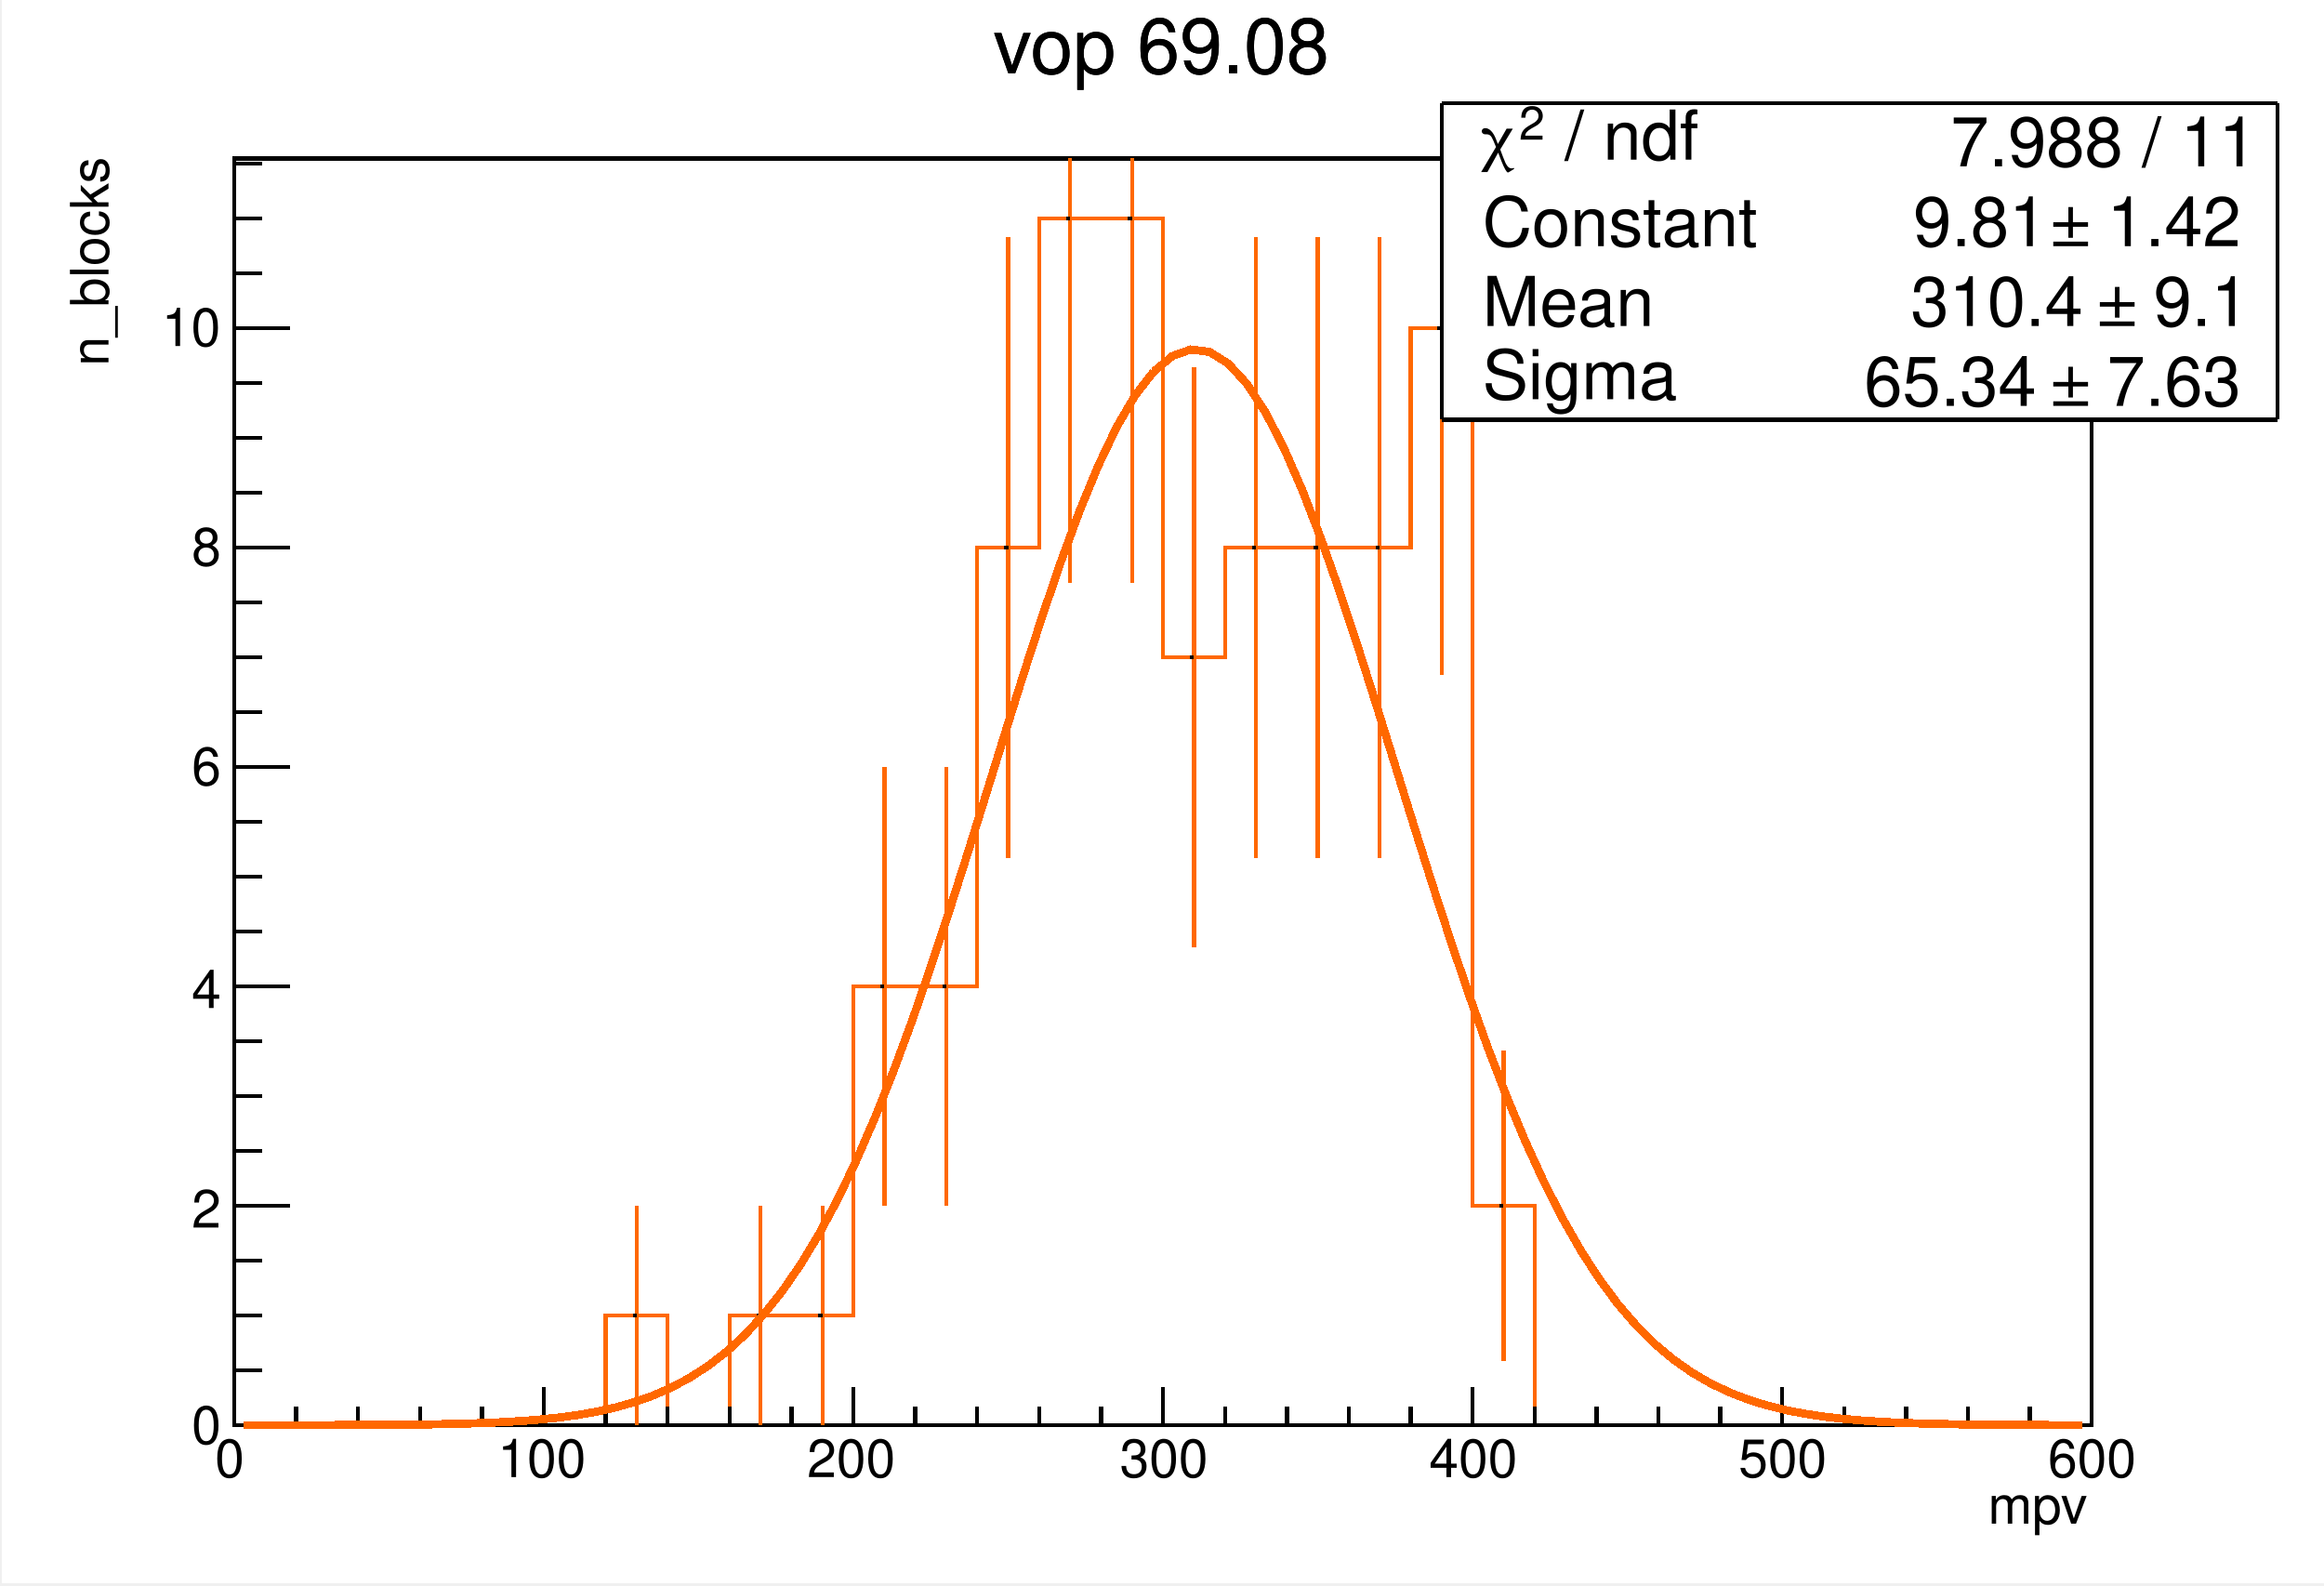
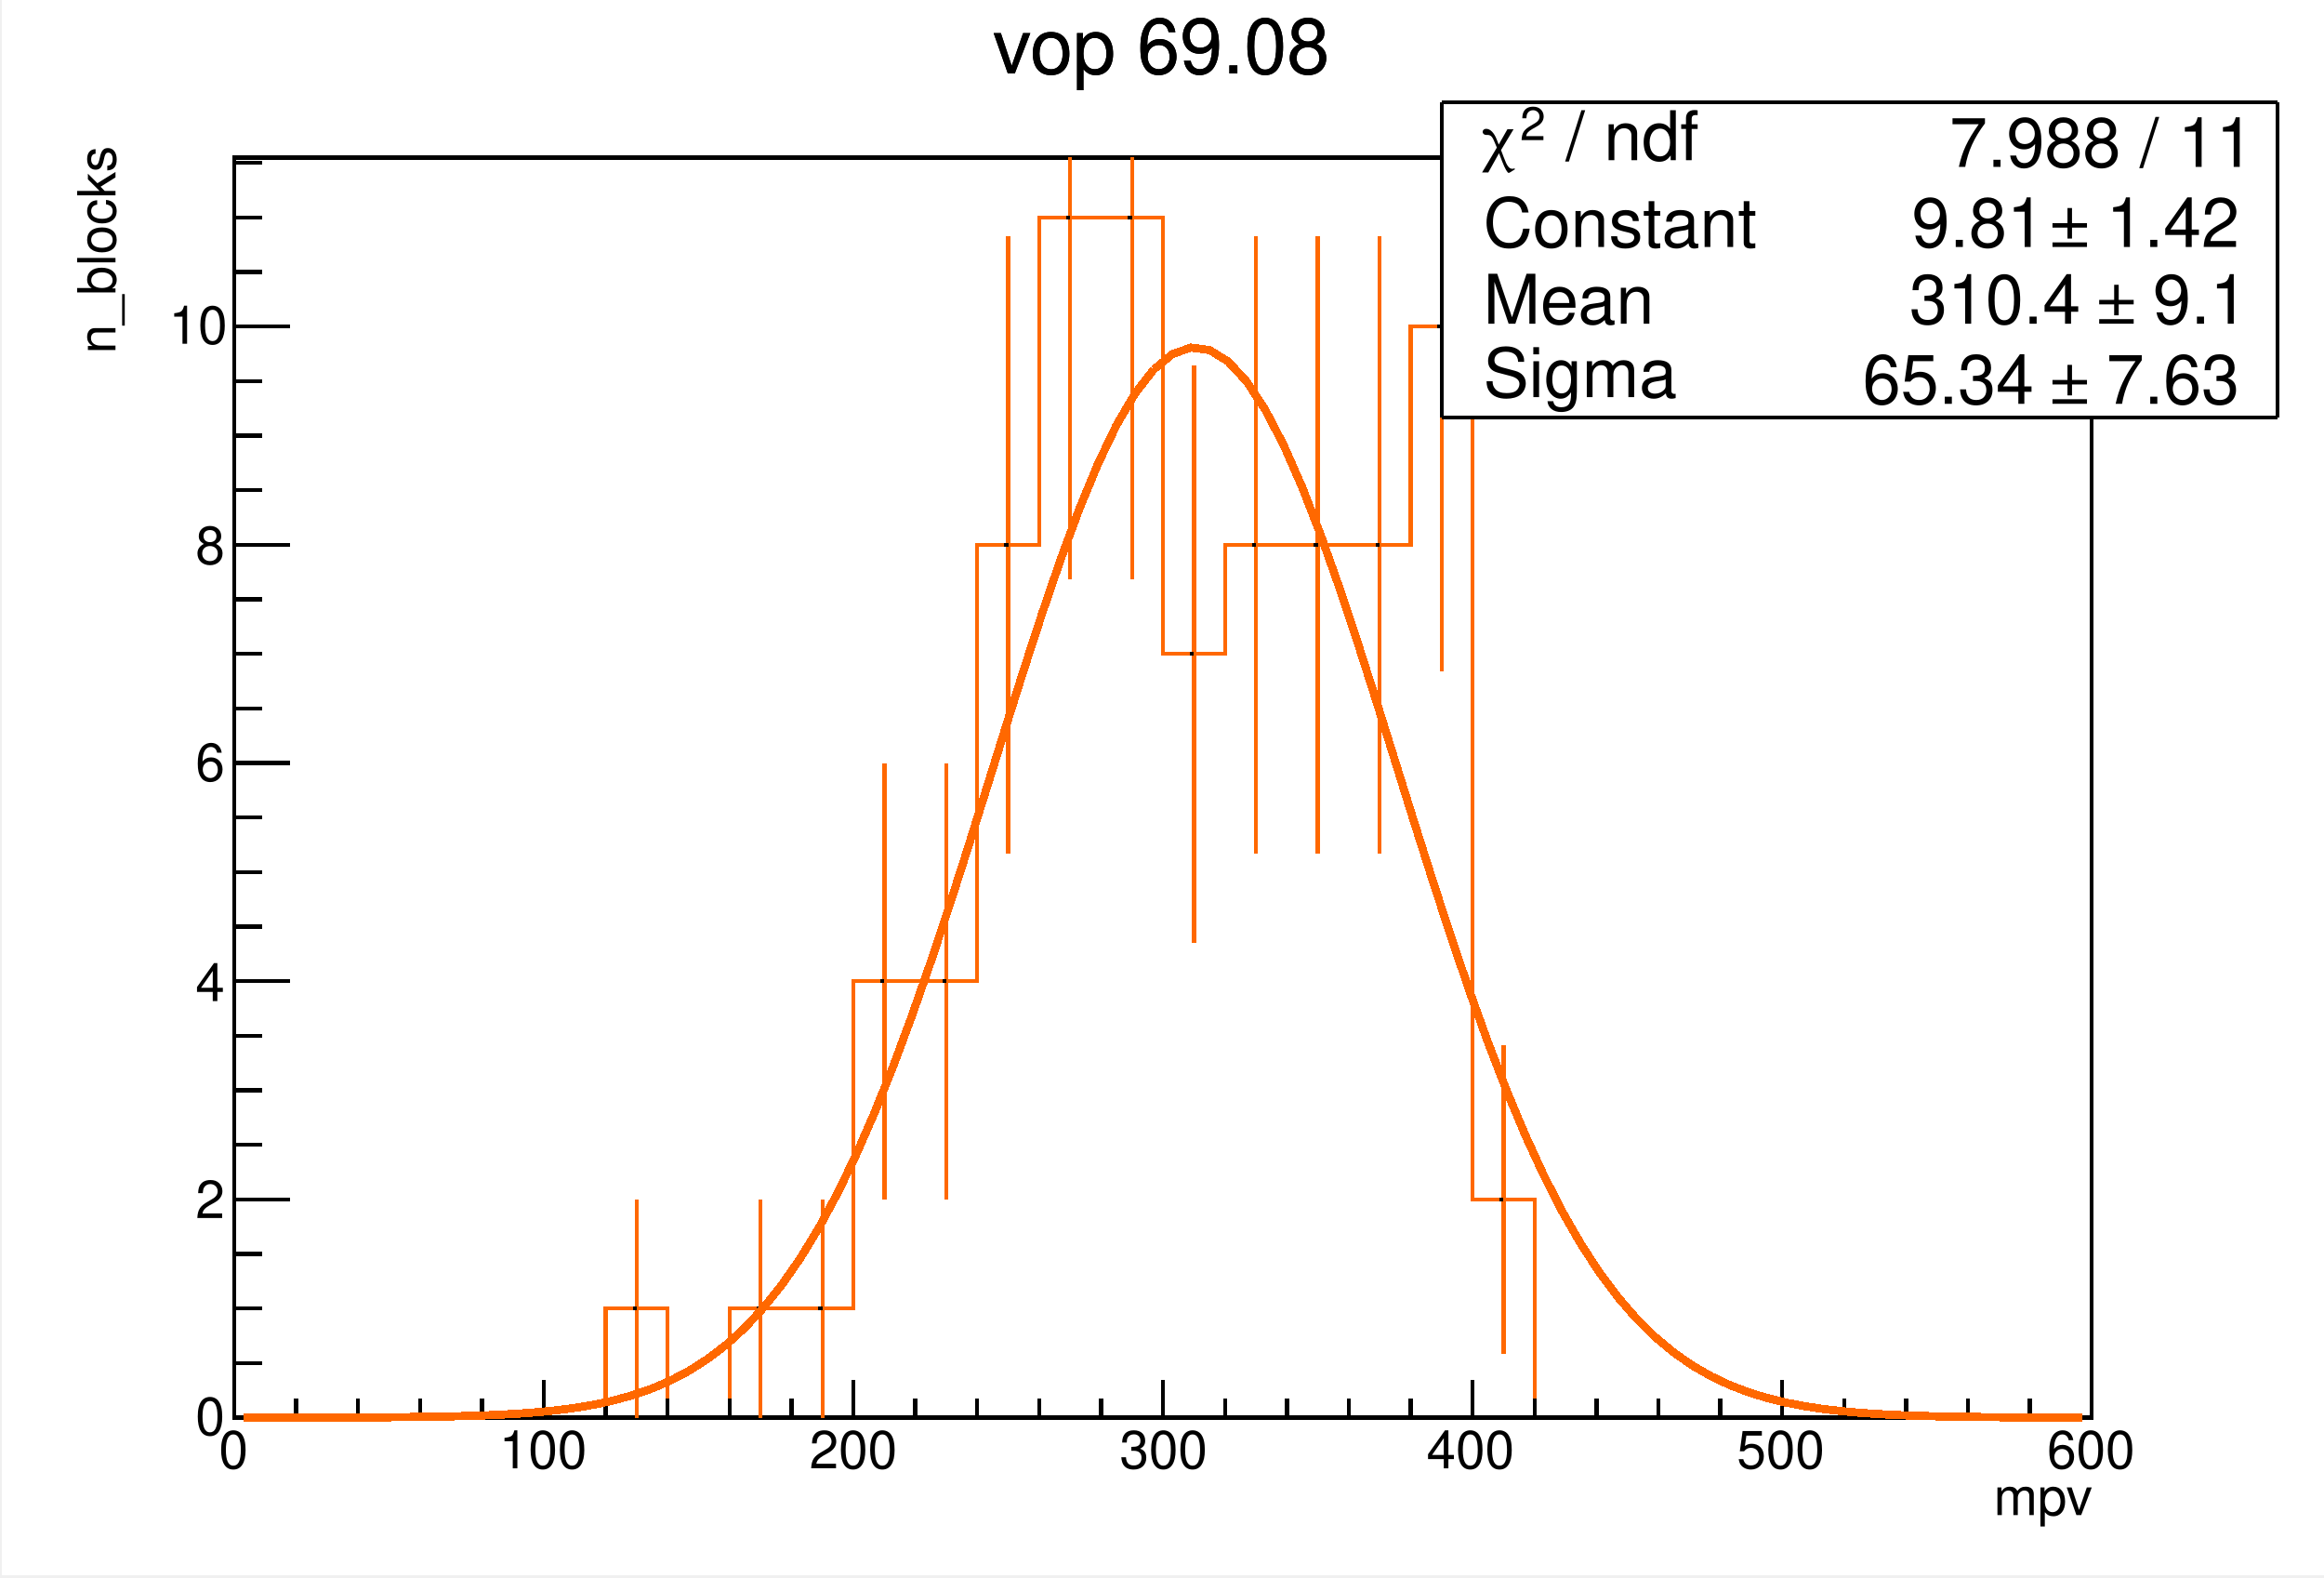
- <svg xmlns="http://www.w3.org/2000/svg" width="567.429" height="387.116" viewBox="0 0 567.429 387.116" shape-rendering="crispEdges">
+ <svg xmlns="http://www.w3.org/2000/svg" width="567.429" height="384.969" viewBox="0 0 567.429 384.969" shape-rendering="crispEdges">
  <defs>
</defs>
-   <rect x="0.5" y="0" width="566.929" height="386.616" fill="white" />
-   <rect x="57.193" y="38.662" width="453.543" height="309.293" fill="white" />
-   <rect x="57.193" y="38.662" width="453.543" height="309.293" fill="none" stroke="black" />
-   <path d="M57.193,347.955h 90.709v -26.779h 15.118v 26.779h 15.118v -26.779h 30.236v -80.336h 30.236v -107.115h 15.118v -80.336h 30.236v 107.115h 15.118v -26.779h 45.354v -53.557h 15.118v 214.229h 15.118v 53.557h 136.063" fill="none" stroke="#ff6800" />
-   <path d="M59.461,347.955h 18.142l 4.535, -0.032l 4.535, -0.015l 4.535, -0.022l 4.535, -0.031l 4.535, -0.043l 4.535, -0.06l 4.535, -0.083l 4.535, -0.114l 4.535, -0.154l 4.535, -0.207l 4.535,  -0.276l 4.535, -0.365l 4.535, -0.477l 4.535, -0.618l 4.535, -0.794l 4.535, -1.01l 4.535, -1.272l 4.535, -1.588l 4.535, -1.963l 4.535, -2.404l 4.535, -2.915l 4.535, -3.5l 4.535, -4.161l 4.535,  -4.897l 4.535, -5.705l 4.535, -6.577l 4.535, -7.504l 4.535, -8.469l 4.535, -9.454l 4.535, -10.435l 4.535, -11.385l 4.535, -12.273l 4.535, -13.067l 4.535, -13.731l 4.535, -14.232l 4.535, -14.538l 4.535,  -14.618l 4.535, -14.449l 4.535, -14.012l 4.535, -13.298l 4.535, -12.305l 4.535, -11.04l 4.535, -9.524l 4.535, -7.782l 4.535, -5.852" fill="none" stroke="#ff6800" stroke-width="2" />
-   <path d="M281.697,90.703l 4.535, -3.778l 4.535, -1.609l 4.535, 0.6l 4.535, 2.794l 4.535, 4.918l 4.535, 6.92l 4.535, 8.753l 4.535, 10.376l 4.535, 11.759l 4.535, 12.877l 4.535, 13.72l 4.535, 14.283l 4.535,  14.573l 4.535, 14.604l 4.535, 14.398l 4.535, 13.983l 4.535, 13.389l 4.535, 12.65l 4.535, 11.801l 4.535, 10.876l 4.535, 9.905l 4.535, 8.919l 4.535, 7.942l 4.535, 6.995l 4.535, 6.097l 4.535, 5.258l 4.535,  4.488l 4.535, 3.793l 4.535, 3.173l 4.535, 2.629l 4.535, 2.157l 4.535, 1.752l 4.535, 1.41l 4.535, 1.124l 4.535, 0.887l 4.535, 0.694l 4.535, 0.538l 4.535, 0.413l 4.535, 0.314l 4.535, 0.237l  4.535, 0.177l 4.535, 0.131l 4.535, 0.096l 4.535, 0.07l 4.535, 0.05l 4.535, 0.036l 4.535, 0.025l 4.535, 0.018l 4.535, 0.038" fill="none" stroke="#ff6800" stroke-width="2" />
-   <path d="M503.933,347.955h 4.535" fill="none" stroke="#ff6800" stroke-width="2" />
-   <path d="M57.193,347.955h 453.543" fill="none" stroke="black" />
-   <path d="M57.193,338.676v 9.279" fill="none" stroke="black" />
-   <path d="M72.311,343.315v 4.639" fill="none" stroke="black" />
-   <path d="M87.429,343.315v 4.639" fill="none" stroke="black" />
-   <path d="M102.547,343.315v 4.639" fill="none" stroke="black" />
-   <path d="M117.665,343.315v 4.639" fill="none" stroke="black" />
-   <path d="M132.783,338.676v 9.279" fill="none" stroke="black" />
-   <path d="M147.902,343.315v 4.639" fill="none" stroke="black" />
-   <path d="M163.02,343.315v 4.639" fill="none" stroke="black" />
-   <path d="M178.138,343.315v 4.639" fill="none" stroke="black" />
-   <path d="M193.256,343.315v 4.639" fill="none" stroke="black" />
-   <path d="M208.374,338.676v 9.279" fill="none" stroke="black" />
-   <path d="M223.492,343.315v 4.639" fill="none" stroke="black" />
-   <path d="M238.61,343.315v 4.639" fill="none" stroke="black" />
-   <path d="M253.728,343.315v 4.639" fill="none" stroke="black" />
-   <path d="M268.846,343.315v 4.639" fill="none" stroke="black" />
-   <path d="M283.965,338.676v 9.279" fill="none" stroke="black" />
-   <path d="M299.083,343.315v 4.639" fill="none" stroke="black" />
-   <path d="M314.201,343.315v 4.639" fill="none" stroke="black" />
-   <path d="M329.319,343.315v 4.639" fill="none" stroke="black" />
-   <path d="M344.437,343.315v 4.639" fill="none" stroke="black" />
-   <path d="M359.555,338.676v 9.279" fill="none" stroke="black" />
-   <path d="M374.673,343.315v 4.639" fill="none" stroke="black" />
-   <path d="M389.791,343.315v 4.639" fill="none" stroke="black" />
-   <path d="M404.909,343.315v 4.639" fill="none" stroke="black" />
-   <path d="M420.028,343.315v 4.639" fill="none" stroke="black" />
-   <path d="M435.146,338.676v 9.279" fill="none" stroke="black" />
-   <path d="M450.264,343.315v 4.639" fill="none" stroke="black" />
-   <path d="M465.382,343.315v 4.639" fill="none" stroke="black" />
-   <path d="M480.5,343.315v 4.639" fill="none" stroke="black" />
-   <path d="M495.618,343.315v 4.639" fill="none" stroke="black" />
-   <path d="M510.736,338.676v 9.279" fill="none" stroke="black" />
-   <text xml:space="preserve" x="52.482" y="360.625" fill="black" font-size="12.914" font-family="Helvetica">0</text>
-   <text xml:space="preserve" x="121.521" y="360.625" fill="black" font-size="12.914" font-family="Helvetica">100</text>
-   <text xml:space="preserve" x="197.057" y="360.625" fill="black" font-size="12.914" font-family="Helvetica">200</text>
-   <text xml:space="preserve" x="273.406" y="360.625" fill="black" font-size="12.914" font-family="Helvetica">300</text>
-   <text xml:space="preserve" x="348.942" y="360.625" fill="black" font-size="12.914" font-family="Helvetica">400</text>
-   <text xml:space="preserve" x="424.479" y="360.625" fill="black" font-size="12.914" font-family="Helvetica">500</text>
-   <text xml:space="preserve" x="500.015" y="360.625" fill="black" font-size="12.914" font-family="Helvetica">600</text>
-   <text xml:space="preserve" x="485.395" y="371.996" fill="black" font-size="12.914" font-family="Helvetica">mpv</text>
-   <path d="M57.193,347.955v -309.293" fill="none" stroke="black" />
-   <path d="M70.799,347.955h -13.606" fill="none" stroke="black" />
-   <path d="M63.996,334.565h -6.803" fill="none" stroke="black" />
-   <path d="M63.996,321.176h -6.803" fill="none" stroke="black" />
-   <path d="M63.996,307.787h -6.803" fill="none" stroke="black" />
-   <path d="M70.799,294.398h -13.606" fill="none" stroke="black" />
-   <path d="M63.996,281.008h -6.803" fill="none" stroke="black" />
-   <path d="M63.996,267.619h -6.803" fill="none" stroke="black" />
-   <path d="M63.996,254.23h -6.803" fill="none" stroke="black" />
-   <path d="M70.799,240.84h -13.606" fill="none" stroke="black" />
-   <path d="M63.996,227.451h -6.803" fill="none" stroke="black" />
-   <path d="M63.996,214.062h -6.803" fill="none" stroke="black" />
-   <path d="M63.996,200.672h -6.803" fill="none" stroke="black" />
-   <path d="M70.799,187.283h -13.606" fill="none" stroke="black" />
-   <path d="M63.996,173.894h -6.803" fill="none" stroke="black" />
-   <path d="M63.996,160.504h -6.803" fill="none" stroke="black" />
-   <path d="M63.996,147.115h -6.803" fill="none" stroke="black" />
-   <path d="M70.799,133.726h -13.606" fill="none" stroke="black" />
-   <path d="M63.996,120.336h -6.803" fill="none" stroke="black" />
-   <path d="M63.996,106.947h -6.803" fill="none" stroke="black" />
-   <path d="M63.996,93.558h -6.803" fill="none" stroke="black" />
-   <path d="M70.799,80.168h -13.606" fill="none" stroke="black" />
-   <path d="M70.799,80.168h -13.606" fill="none" stroke="black" />
-   <path d="M63.996,66.779h -6.803" fill="none" stroke="black" />
-   <path d="M63.996,53.39h -6.803" fill="none" stroke="black" />
-   <path d="M63.996,40.001h -6.803" fill="none" stroke="black" />
-   <text xml:space="preserve" x="46.797" y="352.503" fill="black" font-size="12.914" font-family="Helvetica">0</text>
-   <text xml:space="preserve" x="46.797" y="299.709" fill="black" font-size="12.914" font-family="Helvetica">2</text>
-   <text xml:space="preserve" x="46.797" y="246.102" fill="black" font-size="12.914" font-family="Helvetica">4</text>
-   <text xml:space="preserve" x="46.797" y="191.684" fill="black" font-size="12.914" font-family="Helvetica">6</text>
-   <text xml:space="preserve" x="46.797" y="138.077" fill="black" font-size="12.914" font-family="Helvetica">8</text>
-   <text xml:space="preserve" x="39.486" y="84.471" fill="black" font-size="12.914" font-family="Helvetica">10</text>
-   <g transform="rotate(-90,26.491,89.3441)">
-     <text xml:space="preserve" x="26.491" y="89.344" fill="black" font-size="12.914" font-family="Helvetica">n_blocks</text>
-   </g>
-   <text xml:space="preserve" x="242.541" y="17.869" fill="black" font-size="18.741" font-family="Helvetica">vop 69.08</text>
-   <rect x="351.996" y="25.13" width="204.094" height="77.323" fill="white" />
-   <path d="M351.996,102.453h 204.094" fill="none" stroke="black" />
-   <path d="M556.091,102.453v -77.323" fill="none" stroke="black" />
-   <path d="M556.091,25.13h -204.094" fill="none" stroke="black" />
-   <path d="M351.996,25.13v 77.323" fill="none" stroke="black" />
-   <text xml:space="preserve" x="377.37" y="38.986" fill="black" font-size="16.816" font-family="Helvetica"> / ndf </text>
-   <text xml:space="preserve" x="370.872" y="34.113" fill="black" font-size="11.377" font-family="Helvetica">2</text>
-   <text xml:space="preserve" x="361.938" y="38.986" fill="black" font-size="16.816" font-family="Times">χ</text>
-   <text xml:space="preserve" x="471.587" y="40.611" fill="black" font-size="16.816" font-family="Helvetica"> 7.988 / 11</text>
-   <text xml:space="preserve" x="361.938" y="60.104" fill="black" font-size="16.816" font-family="Helvetica">Constant </text>
-   <text xml:space="preserve" x="509.762" y="60.104" fill="black" font-size="16.816" font-family="Helvetica"> 1.42</text>
-   <text xml:space="preserve" x="500.827" y="60.104" fill="black" font-size="16.816" font-family="Times">±</text>
-   <text xml:space="preserve" x="457.78" y="60.104" fill="black" font-size="16.816" font-family="Helvetica">  9.81 </text>
-   <text xml:space="preserve" x="361.938" y="79.597" fill="black" font-size="16.816" font-family="Helvetica">Mean     </text>
-   <text xml:space="preserve" x="521.133" y="79.597" fill="black" font-size="16.816" font-family="Helvetica"> 9.1</text>
-   <text xml:space="preserve" x="512.198" y="79.597" fill="black" font-size="16.816" font-family="Times">±</text>
-   <text xml:space="preserve" x="461.841" y="79.597" fill="black" font-size="16.816" font-family="Helvetica"> 310.4 </text>
-   <text xml:space="preserve" x="361.938" y="97.466" fill="black" font-size="16.816" font-family="Helvetica">Sigma    </text>
-   <text xml:space="preserve" x="509.762" y="99.091" fill="black" font-size="16.816" font-family="Helvetica"> 7.63</text>
-   <text xml:space="preserve" x="500.827" y="99.091" fill="black" font-size="16.816" font-family="Times">±</text>
-   <text xml:space="preserve" x="450.47" y="99.091" fill="black" font-size="16.816" font-family="Helvetica"> 65.34 </text>
-   <g stroke="black" stroke-width="1" fill="none">
-     <line x1="63.752" y1="347.955" x2="64.752" y2="347.955" />
-   </g>
-   <g stroke="black" stroke-width="1" fill="none">
-     <line x1="78.87" y1="347.955" x2="79.87" y2="347.955" />
-   </g>
-   <g stroke="black" stroke-width="1" fill="none">
-     <line x1="93.988" y1="347.955" x2="94.988" y2="347.955" />
-   </g>
-   <g stroke="black" stroke-width="1" fill="none">
-     <line x1="109.106" y1="347.955" x2="110.106" y2="347.955" />
-   </g>
-   <g stroke="black" stroke-width="1" fill="none">
-     <line x1="124.224" y1="347.955" x2="125.224" y2="347.955" />
-   </g>
-   <g stroke="black" stroke-width="1" fill="none">
-     <line x1="139.343" y1="347.955" x2="140.343" y2="347.955" />
-   </g>
-   <path d="M155.461,347.955v -26.779" fill="none" stroke="#ff6800" />
-   <path d="M155.461,321.176v -26.779" fill="none" stroke="#ff6800" />
-   <path d="M147.902,321.176h 7.559" fill="none" stroke="#ff6800" />
-   <path d="M155.461,321.176h 7.559" fill="none" stroke="#ff6800" />
-   <g stroke="black" stroke-width="1" fill="none">
-     <line x1="154.461" y1="321.176" x2="155.461" y2="321.176" />
-   </g>
-   <g stroke="black" stroke-width="1" fill="none">
-     <line x1="169.579" y1="347.955" x2="170.579" y2="347.955" />
-   </g>
-   <path d="M185.697,347.955v -26.779" fill="none" stroke="#ff6800" />
-   <path d="M185.697,321.176v -26.779" fill="none" stroke="#ff6800" />
-   <path d="M178.138,321.176h 7.559" fill="none" stroke="#ff6800" />
-   <path d="M185.697,321.176h 7.559" fill="none" stroke="#ff6800" />
-   <g stroke="black" stroke-width="1" fill="none">
-     <line x1="184.697" y1="321.176" x2="185.697" y2="321.176" />
-   </g>
-   <path d="M200.815,347.955v -26.779" fill="none" stroke="#ff6800" />
-   <path d="M200.815,321.176v -26.779" fill="none" stroke="#ff6800" />
-   <path d="M193.256,321.176h 7.559" fill="none" stroke="#ff6800" />
-   <path d="M200.815,321.176h 7.559" fill="none" stroke="#ff6800" />
-   <g stroke="black" stroke-width="1" fill="none">
-     <line x1="199.815" y1="321.176" x2="200.815" y2="321.176" />
-   </g>
-   <path d="M215.933,294.398v -53.557" fill="none" stroke="#ff6800" />
-   <path d="M215.933,240.84v -53.557" fill="none" stroke="#ff6800" />
-   <path d="M208.374,240.84h 7.559" fill="none" stroke="#ff6800" />
-   <path d="M215.933,240.84h 7.559" fill="none" stroke="#ff6800" />
-   <g stroke="black" stroke-width="1" fill="none">
-     <line x1="214.933" y1="240.84" x2="215.933" y2="240.84" />
-   </g>
-   <path d="M231.051,294.398v -53.557" fill="none" stroke="#ff6800" />
-   <path d="M231.051,240.84v -53.557" fill="none" stroke="#ff6800" />
-   <path d="M223.492,240.84h 7.559" fill="none" stroke="#ff6800" />
-   <path d="M231.051,240.84h 7.559" fill="none" stroke="#ff6800" />
-   <g stroke="black" stroke-width="1" fill="none">
-     <line x1="230.051" y1="240.84" x2="231.051" y2="240.84" />
-   </g>
-   <path d="M246.169,209.467v -75.741" fill="none" stroke="#ff6800" />
-   <path d="M246.169,133.726v -75.741" fill="none" stroke="#ff6800" />
-   <path d="M238.61,133.726h 7.559" fill="none" stroke="#ff6800" />
-   <path d="M246.169,133.726h 7.559" fill="none" stroke="#ff6800" />
-   <g stroke="black" stroke-width="1" fill="none">
-     <line x1="245.169" y1="133.726" x2="246.169" y2="133.726" />
-   </g>
-   <path d="M261.287,142.205v -88.815" fill="none" stroke="#ff6800" />
-   <path d="M261.287,53.39v -14.728" fill="none" stroke="#ff6800" />
-   <path d="M253.728,53.39h 7.559" fill="none" stroke="#ff6800" />
-   <path d="M261.287,53.39h 7.559" fill="none" stroke="#ff6800" />
-   <g stroke="black" stroke-width="1" fill="none">
-     <line x1="260.287" y1="53.39" x2="261.287" y2="53.39" />
-   </g>
-   <path d="M276.406,142.205v -88.815" fill="none" stroke="#ff6800" />
-   <path d="M276.406,53.39v -14.728" fill="none" stroke="#ff6800" />
-   <path d="M268.846,53.39h 7.559" fill="none" stroke="#ff6800" />
-   <path d="M276.406,53.39h 7.559" fill="none" stroke="#ff6800" />
-   <g stroke="black" stroke-width="1" fill="none">
-     <line x1="275.406" y1="53.39" x2="276.406" y2="53.39" />
-   </g>
-   <path d="M291.524,231.354v -70.85" fill="none" stroke="#ff6800" />
-   <path d="M291.524,160.504v -70.85" fill="none" stroke="#ff6800" />
-   <path d="M283.965,160.504h 7.559" fill="none" stroke="#ff6800" />
-   <path d="M291.524,160.504h 7.559" fill="none" stroke="#ff6800" />
-   <g stroke="black" stroke-width="1" fill="none">
-     <line x1="290.524" y1="160.504" x2="291.524" y2="160.504" />
-   </g>
-   <path d="M306.642,209.467v -75.741" fill="none" stroke="#ff6800" />
-   <path d="M306.642,133.726v -75.741" fill="none" stroke="#ff6800" />
-   <path d="M299.083,133.726h 7.559" fill="none" stroke="#ff6800" />
-   <path d="M306.642,133.726h 7.559" fill="none" stroke="#ff6800" />
-   <g stroke="black" stroke-width="1" fill="none">
-     <line x1="305.642" y1="133.726" x2="306.642" y2="133.726" />
-   </g>
-   <path d="M321.76,209.467v -75.741" fill="none" stroke="#ff6800" />
-   <path d="M321.76,133.726v -75.741" fill="none" stroke="#ff6800" />
-   <path d="M314.201,133.726h 7.559" fill="none" stroke="#ff6800" />
-   <path d="M321.76,133.726h 7.559" fill="none" stroke="#ff6800" />
-   <g stroke="black" stroke-width="1" fill="none">
-     <line x1="320.76" y1="133.726" x2="321.76" y2="133.726" />
-   </g>
-   <path d="M336.878,209.467v -75.741" fill="none" stroke="#ff6800" />
-   <path d="M336.878,133.726v -75.741" fill="none" stroke="#ff6800" />
-   <path d="M329.319,133.726h 7.559" fill="none" stroke="#ff6800" />
-   <path d="M336.878,133.726h 7.559" fill="none" stroke="#ff6800" />
-   <g stroke="black" stroke-width="1" fill="none">
-     <line x1="335.878" y1="133.726" x2="336.878" y2="133.726" />
-   </g>
-   <path d="M351.996,164.85v -84.681" fill="none" stroke="#ff6800" />
-   <path d="M351.996,80.168v -41.507" fill="none" stroke="#ff6800" />
-   <path d="M344.437,80.168h 7.559" fill="none" stroke="#ff6800" />
-   <path d="M351.996,80.168h 7.559" fill="none" stroke="#ff6800" />
-   <g stroke="black" stroke-width="1" fill="none">
-     <line x1="350.996" y1="80.168" x2="351.996" y2="80.168" />
-   </g>
-   <path d="M367.114,332.268v -37.871" fill="none" stroke="#ff6800" />
-   <path d="M367.114,294.398v -37.871" fill="none" stroke="#ff6800" />
-   <path d="M359.555,294.398h 7.559" fill="none" stroke="#ff6800" />
-   <path d="M367.114,294.398h 7.559" fill="none" stroke="#ff6800" />
-   <g stroke="black" stroke-width="1" fill="none">
-     <line x1="366.114" y1="294.398" x2="367.114" y2="294.398" />
-   </g>
-   <g stroke="black" stroke-width="1" fill="none">
-     <line x1="381.232" y1="347.955" x2="382.232" y2="347.955" />
-   </g>
-   <g stroke="black" stroke-width="1" fill="none">
-     <line x1="396.35" y1="347.955" x2="397.35" y2="347.955" />
-   </g>
-   <g stroke="black" stroke-width="1" fill="none">
-     <line x1="411.469" y1="347.955" x2="412.469" y2="347.955" />
-   </g>
-   <g stroke="black" stroke-width="1" fill="none">
-     <line x1="426.587" y1="347.955" x2="427.587" y2="347.955" />
-   </g>
-   <g stroke="black" stroke-width="1" fill="none">
-     <line x1="441.705" y1="347.955" x2="442.705" y2="347.955" />
-   </g>
-   <g stroke="black" stroke-width="1" fill="none">
-     <line x1="456.823" y1="347.955" x2="457.823" y2="347.955" />
-   </g>
-   <g stroke="black" stroke-width="1" fill="none">
-     <line x1="471.941" y1="347.955" x2="472.941" y2="347.955" />
-   </g>
-   <g stroke="black" stroke-width="1" fill="none">
-     <line x1="487.059" y1="347.955" x2="488.059" y2="347.955" />
-   </g>
-   <g stroke="black" stroke-width="1" fill="none">
-     <line x1="502.177" y1="347.955" x2="503.177" y2="347.955" />
-   </g>
-   <path d="M59.461,347.955h 18.142l 4.535, -0.032l 4.535, -0.015l 4.535, -0.022l 4.535, -0.031l 4.535, -0.043l 4.535, -0.06l 4.535, -0.083l 4.535, -0.114l 4.535, -0.154l 4.535, -0.207l 4.535,  -0.276l 4.535, -0.365l 4.535, -0.477l 4.535, -0.618l 4.535, -0.794l 4.535, -1.01l 4.535, -1.272l 4.535, -1.588l 4.535, -1.963l 4.535, -2.404l 4.535, -2.915l 4.535, -3.5l 4.535, -4.161l 4.535,  -4.897l 4.535, -5.705l 4.535, -6.577l 4.535, -7.504l 4.535, -8.469l 4.535, -9.454l 4.535, -10.435l 4.535, -11.385l 4.535, -12.273l 4.535, -13.067l 4.535, -13.731l 4.535, -14.232l 4.535, -14.538l 4.535,  -14.618l 4.535, -14.449l 4.535, -14.012l 4.535, -13.298l 4.535, -12.305l 4.535, -11.04l 4.535, -9.524l 4.535, -7.782l 4.535, -5.852" fill="none" stroke="#ff6800" stroke-width="2" />
-   <path d="M281.697,90.703l 4.535, -3.778l 4.535, -1.609l 4.535, 0.6l 4.535, 2.794l 4.535, 4.918l 4.535, 6.92l 4.535, 8.753l 4.535, 10.376l 4.535, 11.759l 4.535, 12.877l 4.535, 13.72l 4.535, 14.283l 4.535,  14.573l 4.535, 14.604l 4.535, 14.398l 4.535, 13.983l 4.535, 13.389l 4.535, 12.65l 4.535, 11.801l 4.535, 10.876l 4.535, 9.905l 4.535, 8.919l 4.535, 7.942l 4.535, 6.995l 4.535, 6.097l 4.535, 5.258l 4.535,  4.488l 4.535, 3.793l 4.535, 3.173l 4.535, 2.629l 4.535, 2.157l 4.535, 1.752l 4.535, 1.41l 4.535, 1.124l 4.535, 0.887l 4.535, 0.694l 4.535, 0.538l 4.535, 0.413l 4.535, 0.314l 4.535, 0.237l  4.535, 0.177l 4.535, 0.131l 4.535, 0.096l 4.535, 0.07l 4.535, 0.05l 4.535, 0.036l 4.535, 0.025l 4.535, 0.018l 4.535, 0.038" fill="none" stroke="#ff6800" stroke-width="2" />
-   <path d="M503.933,347.955h 4.535" fill="none" stroke="#ff6800" stroke-width="2" />
-   <rect x="351.996" y="25.13" width="204.094" height="77.323" fill="white" />
-   <path d="M351.996,102.453h 204.094" fill="none" stroke="black" />
-   <path d="M556.091,102.453v -77.323" fill="none" stroke="black" />
-   <path d="M556.091,25.13h -204.094" fill="none" stroke="black" />
-   <path d="M351.996,25.13v 77.323" fill="none" stroke="black" />
-   <text xml:space="preserve" x="377.37" y="38.986" fill="black" font-size="16.816" font-family="Helvetica"> / ndf </text>
-   <text xml:space="preserve" x="370.872" y="34.113" fill="black" font-size="11.377" font-family="Helvetica">2</text>
-   <text xml:space="preserve" x="361.938" y="38.986" fill="black" font-size="16.816" font-family="Times">χ</text>
-   <text xml:space="preserve" x="471.587" y="40.611" fill="black" font-size="16.816" font-family="Helvetica"> 7.988 / 11</text>
-   <text xml:space="preserve" x="361.938" y="60.104" fill="black" font-size="16.816" font-family="Helvetica">Constant </text>
-   <text xml:space="preserve" x="509.762" y="60.104" fill="black" font-size="16.816" font-family="Helvetica"> 1.42</text>
-   <text xml:space="preserve" x="500.827" y="60.104" fill="black" font-size="16.816" font-family="Times">±</text>
-   <text xml:space="preserve" x="457.78" y="60.104" fill="black" font-size="16.816" font-family="Helvetica">  9.81 </text>
-   <text xml:space="preserve" x="361.938" y="79.597" fill="black" font-size="16.816" font-family="Helvetica">Mean     </text>
-   <text xml:space="preserve" x="521.133" y="79.597" fill="black" font-size="16.816" font-family="Helvetica"> 9.1</text>
-   <text xml:space="preserve" x="512.198" y="79.597" fill="black" font-size="16.816" font-family="Times">±</text>
-   <text xml:space="preserve" x="461.841" y="79.597" fill="black" font-size="16.816" font-family="Helvetica"> 310.4 </text>
-   <text xml:space="preserve" x="361.938" y="97.466" fill="black" font-size="16.816" font-family="Helvetica">Sigma    </text>
-   <text xml:space="preserve" x="509.762" y="99.091" fill="black" font-size="16.816" font-family="Helvetica"> 7.63</text>
-   <text xml:space="preserve" x="500.827" y="99.091" fill="black" font-size="16.816" font-family="Times">±</text>
-   <text xml:space="preserve" x="450.47" y="99.091" fill="black" font-size="16.816" font-family="Helvetica"> 65.34 </text>
-   <text xml:space="preserve" x="242.541" y="17.869" fill="black" font-size="18.741" font-family="Helvetica">vop 69.08</text>
+   <rect x="0.5" y="0" width="566.929" height="384.469" fill="white" />
+   <rect x="57.193" y="38.447" width="453.543" height="307.575" fill="white" />
+   <rect x="57.193" y="38.447" width="453.543" height="307.575" fill="none" stroke="black" />
+   <path d="M57.193,346.022h 90.709v -26.63h 15.118v 26.63h 15.118v -26.63h 30.236v -79.89h 30.236v -106.52h 15.118v -79.89h 30.236v 106.52h 15.118v -26.63h 45.354v -53.26h 15.118v 213.039h 15.118v 53.26h 136.063" fill="none" stroke="#ff6800" />
+   <path d="M59.461,346.022h 18.142l 4.535, -0.032l 4.535, -0.015l 4.535, -0.021l 4.535, -0.03l 4.535, -0.043l 4.535, -0.06l 4.535, -0.083l 4.535, -0.113l 4.535, -0.153l 4.535, -0.206l 4.535,  -0.275l 4.535, -0.363l 4.535, -0.474l 4.535, -0.615l 4.535, -0.789l 4.535, -1.004l 4.535, -1.265l 4.535, -1.579l 4.535, -1.952l 4.535, -2.391l 4.535, -2.899l 4.535, -3.48l 4.535, -4.138l  4.535, -4.87l 4.535, -5.673l 4.535, -6.541l 4.535, -7.462l 4.535, -8.422l 4.535, -9.401l 4.535, -10.377l 4.535, -11.322l 4.535, -12.205l 4.535, -12.994l 4.535, -13.655l 4.535, -14.153l 4.535, -14.457l  4.535, -14.537l 4.535, -14.369l 4.535, -13.934l 4.535, -13.224l 4.535, -12.236l 4.535, -10.979l 4.535, -9.471l 4.535, -7.739l 4.535, -5.82" fill="none" stroke="#ff6800" stroke-width="2" />
+   <path d="M281.697,90.199l 4.535, -3.757l 4.535, -1.6l 4.535, 0.596l 4.535, 2.778l 4.535, 4.891l 4.535, 6.881l 4.535, 8.704l 4.535, 10.319l 4.535, 11.693l 4.535, 12.806l 4.535, 13.644l 4.535, 14.204l  4.535, 14.492l 4.535, 14.523l 4.535, 14.318l 4.535, 13.905l 4.535, 13.315l 4.535, 12.58l 4.535, 11.736l 4.535, 10.815l 4.535, 9.85l 4.535, 8.869l 4.535, 7.898l 4.535, 6.956l 4.535, 6.063l 4.535, 5.229l  4.535, 4.464l 4.535, 3.772l 4.535, 3.156l 4.535, 2.614l 4.535, 2.145l 4.535, 1.742l 4.535, 1.402l 4.535, 1.118l 4.535, 0.882l 4.535, 0.69l 4.535, 0.535l 4.535, 0.411l 4.535, 0.312l 4.535,  0.235l 4.535, 0.176l 4.535, 0.13l 4.535, 0.095l 4.535, 0.069l 4.535, 0.05l 4.535, 0.036l 4.535, 0.025l 4.535, 0.018l 4.535, 0.038" fill="none" stroke="#ff6800" stroke-width="2" />
+   <path d="M503.933,346.022h 4.535" fill="none" stroke="#ff6800" stroke-width="2" />
+   <path d="M57.193,346.022h 453.543" fill="none" stroke="black" />
+   <path d="M57.193,336.795v 9.227" fill="none" stroke="black" />
+   <path d="M72.311,341.409v 4.614" fill="none" stroke="black" />
+   <path d="M87.429,341.409v 4.614" fill="none" stroke="black" />
+   <path d="M102.547,341.409v 4.614" fill="none" stroke="black" />
+   <path d="M117.665,341.409v 4.614" fill="none" stroke="black" />
+   <path d="M132.783,336.795v 9.227" fill="none" stroke="black" />
+   <path d="M147.902,341.409v 4.614" fill="none" stroke="black" />
+   <path d="M163.02,341.409v 4.614" fill="none" stroke="black" />
+   <path d="M178.138,341.409v 4.614" fill="none" stroke="black" />
+   <path d="M193.256,341.409v 4.614" fill="none" stroke="black" />
+   <path d="M208.374,336.795v 9.227" fill="none" stroke="black" />
+   <path d="M223.492,341.409v 4.614" fill="none" stroke="black" />
+   <path d="M238.61,341.409v 4.614" fill="none" stroke="black" />
+   <path d="M253.728,341.409v 4.614" fill="none" stroke="black" />
+   <path d="M268.846,341.409v 4.614" fill="none" stroke="black" />
+   <path d="M283.965,336.795v 9.227" fill="none" stroke="black" />
+   <path d="M299.083,341.409v 4.614" fill="none" stroke="black" />
+   <path d="M314.201,341.409v 4.614" fill="none" stroke="black" />
+   <path d="M329.319,341.409v 4.614" fill="none" stroke="black" />
+   <path d="M344.437,341.409v 4.614" fill="none" stroke="black" />
+   <path d="M359.555,336.795v 9.227" fill="none" stroke="black" />
+   <path d="M374.673,341.409v 4.614" fill="none" stroke="black" />
+   <path d="M389.791,341.409v 4.614" fill="none" stroke="black" />
+   <path d="M404.909,341.409v 4.614" fill="none" stroke="black" />
+   <path d="M420.028,341.409v 4.614" fill="none" stroke="black" />
+   <path d="M435.146,336.795v 9.227" fill="none" stroke="black" />
+   <path d="M450.264,341.409v 4.614" fill="none" stroke="black" />
+   <path d="M465.382,341.409v 4.614" fill="none" stroke="black" />
+   <path d="M480.5,341.409v 4.614" fill="none" stroke="black" />
+   <path d="M495.618,341.409v 4.614" fill="none" stroke="black" />
+   <path d="M510.736,336.795v 9.227" fill="none" stroke="black" />
+   <text xml:space="preserve" x="53.446" y="358.403" fill="black" font-size="12.845" font-family="Helvetica">0</text>
+   <text xml:space="preserve" x="121.868" y="358.403" fill="black" font-size="12.845" font-family="Helvetica">100</text>
+   <text xml:space="preserve" x="197.622" y="358.403" fill="black" font-size="12.845" font-family="Helvetica">200</text>
+   <text xml:space="preserve" x="273.375" y="358.403" fill="black" font-size="12.845" font-family="Helvetica">300</text>
+   <text xml:space="preserve" x="348.314" y="358.403" fill="black" font-size="12.845" font-family="Helvetica">400</text>
+   <text xml:space="preserve" x="424.068" y="358.403" fill="black" font-size="12.845" font-family="Helvetica">500</text>
+   <text xml:space="preserve" x="499.821" y="358.403" fill="black" font-size="12.845" font-family="Helvetica">600</text>
+   <text xml:space="preserve" x="486.788" y="369.807" fill="black" font-size="12.845" font-family="Helvetica">mpv</text>
+   <path d="M57.193,346.022v -307.575" fill="none" stroke="black" />
+   <path d="M70.799,346.022h -13.606" fill="none" stroke="black" />
+   <path d="M63.996,332.707h -6.803" fill="none" stroke="black" />
+   <path d="M63.996,319.392h -6.803" fill="none" stroke="black" />
+   <path d="M63.996,306.077h -6.803" fill="none" stroke="black" />
+   <path d="M70.799,292.762h -13.606" fill="none" stroke="black" />
+   <path d="M63.996,279.448h -6.803" fill="none" stroke="black" />
+   <path d="M63.996,266.133h -6.803" fill="none" stroke="black" />
+   <path d="M63.996,252.818h -6.803" fill="none" stroke="black" />
+   <path d="M70.799,239.503h -13.606" fill="none" stroke="black" />
+   <path d="M63.996,226.188h -6.803" fill="none" stroke="black" />
+   <path d="M63.996,212.873h -6.803" fill="none" stroke="black" />
+   <path d="M63.996,199.558h -6.803" fill="none" stroke="black" />
+   <path d="M70.799,186.243h -13.606" fill="none" stroke="black" />
+   <path d="M63.996,172.928h -6.803" fill="none" stroke="black" />
+   <path d="M63.996,159.613h -6.803" fill="none" stroke="black" />
+   <path d="M63.996,146.298h -6.803" fill="none" stroke="black" />
+   <path d="M70.799,132.983h -13.606" fill="none" stroke="black" />
+   <path d="M63.996,119.668h -6.803" fill="none" stroke="black" />
+   <path d="M63.996,106.353h -6.803" fill="none" stroke="black" />
+   <path d="M63.996,93.038h -6.803" fill="none" stroke="black" />
+   <path d="M70.799,79.723h -13.606" fill="none" stroke="black" />
+   <path d="M70.799,79.723h -13.606" fill="none" stroke="black" />
+   <path d="M63.996,66.408h -6.803" fill="none" stroke="black" />
+   <path d="M63.996,53.093h -6.803" fill="none" stroke="black" />
+   <path d="M63.996,39.778h -6.803" fill="none" stroke="black" />
+   <text xml:space="preserve" x="47.744" y="350.258" fill="black" font-size="12.845" font-family="Helvetica">0</text>
+   <text xml:space="preserve" x="47.744" y="297.312" fill="black" font-size="12.845" font-family="Helvetica">2</text>
+   <text xml:space="preserve" x="47.744" y="244.366" fill="black" font-size="12.845" font-family="Helvetica">4</text>
+   <text xml:space="preserve" x="47.744" y="190.605" fill="black" font-size="12.845" font-family="Helvetica">6</text>
+   <text xml:space="preserve" x="47.744" y="137.66" fill="black" font-size="12.845" font-family="Helvetica">8</text>
+   <text xml:space="preserve" x="41.228" y="83.899" fill="black" font-size="12.845" font-family="Helvetica">10</text>
+   <g transform="rotate(-90,28.1948,86.3427)">
+     <text xml:space="preserve" x="28.195" y="86.343" fill="black" font-size="12.845" font-family="Helvetica">n_blocks</text>
+   </g>
+   <text xml:space="preserve" x="242.422" y="17.92" fill="black" font-size="18.794" font-family="Helvetica">vop 69.08</text>
+   <rect x="351.996" y="24.991" width="204.094" height="76.894" fill="white" />
+   <path d="M351.996,101.884h 204.094" fill="none" stroke="black" />
+   <path d="M556.091,101.884v -76.894" fill="none" stroke="black" />
+   <path d="M556.091,24.991h -204.094" fill="none" stroke="black" />
+   <path d="M351.996,24.991v 76.894" fill="none" stroke="black" />
+   <text xml:space="preserve" x="377.638" y="39.099" fill="black" font-size="16.725" font-family="Helvetica"> / ndf </text>
+   <text xml:space="preserve" x="371.122" y="34.211" fill="black" font-size="11.317" font-family="Helvetica">2</text>
+   <text xml:space="preserve" x="362.162" y="39.099" fill="black" font-size="16.725" font-family="Times">χ</text>
+   <text xml:space="preserve" x="471.312" y="40.728" fill="black" font-size="16.725" font-family="Helvetica"> 7.988 / 11</text>
+   <text xml:space="preserve" x="362.162" y="60.277" fill="black" font-size="16.725" font-family="Helvetica">Constant </text>
+   <text xml:space="preserve" x="509.596" y="60.277" fill="black" font-size="16.725" font-family="Helvetica"> 1.42</text>
+   <text xml:space="preserve" x="500.636" y="60.277" fill="black" font-size="16.725" font-family="Times">±</text>
+   <text xml:space="preserve" x="457.464" y="60.277" fill="black" font-size="16.725" font-family="Helvetica">  9.81 </text>
+   <text xml:space="preserve" x="362.162" y="79.012" fill="black" font-size="16.725" font-family="Helvetica">Mean     </text>
+   <text xml:space="preserve" x="521" y="79.012" fill="black" font-size="16.725" font-family="Helvetica"> 9.1</text>
+   <text xml:space="preserve" x="512.039" y="79.012" fill="black" font-size="16.725" font-family="Times">±</text>
+   <text xml:space="preserve" x="461.537" y="79.012" fill="black" font-size="16.725" font-family="Helvetica"> 310.4 </text>
+   <text xml:space="preserve" x="362.162" y="96.932" fill="black" font-size="16.725" font-family="Helvetica">Sigma    </text>
+   <text xml:space="preserve" x="509.596" y="98.561" fill="black" font-size="16.725" font-family="Helvetica"> 7.63</text>
+   <text xml:space="preserve" x="500.636" y="98.561" fill="black" font-size="16.725" font-family="Times">±</text>
+   <text xml:space="preserve" x="450.133" y="98.561" fill="black" font-size="16.725" font-family="Helvetica"> 65.34 </text>
+   <g stroke="black" stroke-width="1" fill="none">
+     <line x1="63.752" y1="346.022" x2="64.752" y2="346.022" />
+   </g>
+   <g stroke="black" stroke-width="1" fill="none">
+     <line x1="78.87" y1="346.022" x2="79.87" y2="346.022" />
+   </g>
+   <g stroke="black" stroke-width="1" fill="none">
+     <line x1="93.988" y1="346.022" x2="94.988" y2="346.022" />
+   </g>
+   <g stroke="black" stroke-width="1" fill="none">
+     <line x1="109.106" y1="346.022" x2="110.106" y2="346.022" />
+   </g>
+   <g stroke="black" stroke-width="1" fill="none">
+     <line x1="124.224" y1="346.022" x2="125.224" y2="346.022" />
+   </g>
+   <g stroke="black" stroke-width="1" fill="none">
+     <line x1="139.343" y1="346.022" x2="140.343" y2="346.022" />
+   </g>
+   <path d="M155.461,346.022v -26.63" fill="none" stroke="#ff6800" />
+   <path d="M155.461,319.392v -26.63" fill="none" stroke="#ff6800" />
+   <path d="M147.902,319.392h 7.559" fill="none" stroke="#ff6800" />
+   <path d="M155.461,319.392h 7.559" fill="none" stroke="#ff6800" />
+   <g stroke="black" stroke-width="1" fill="none">
+     <line x1="154.461" y1="319.392" x2="155.461" y2="319.392" />
+   </g>
+   <g stroke="black" stroke-width="1" fill="none">
+     <line x1="169.579" y1="346.022" x2="170.579" y2="346.022" />
+   </g>
+   <path d="M185.697,346.022v -26.63" fill="none" stroke="#ff6800" />
+   <path d="M185.697,319.392v -26.63" fill="none" stroke="#ff6800" />
+   <path d="M178.138,319.392h 7.559" fill="none" stroke="#ff6800" />
+   <path d="M185.697,319.392h 7.559" fill="none" stroke="#ff6800" />
+   <g stroke="black" stroke-width="1" fill="none">
+     <line x1="184.697" y1="319.392" x2="185.697" y2="319.392" />
+   </g>
+   <path d="M200.815,346.022v -26.63" fill="none" stroke="#ff6800" />
+   <path d="M200.815,319.392v -26.63" fill="none" stroke="#ff6800" />
+   <path d="M193.256,319.392h 7.559" fill="none" stroke="#ff6800" />
+   <path d="M200.815,319.392h 7.559" fill="none" stroke="#ff6800" />
+   <g stroke="black" stroke-width="1" fill="none">
+     <line x1="199.815" y1="319.392" x2="200.815" y2="319.392" />
+   </g>
+   <path d="M215.933,292.762v -53.26" fill="none" stroke="#ff6800" />
+   <path d="M215.933,239.503v -53.26" fill="none" stroke="#ff6800" />
+   <path d="M208.374,239.503h 7.559" fill="none" stroke="#ff6800" />
+   <path d="M215.933,239.503h 7.559" fill="none" stroke="#ff6800" />
+   <g stroke="black" stroke-width="1" fill="none">
+     <line x1="214.933" y1="239.503" x2="215.933" y2="239.503" />
+   </g>
+   <path d="M231.051,292.762v -53.26" fill="none" stroke="#ff6800" />
+   <path d="M231.051,239.503v -53.26" fill="none" stroke="#ff6800" />
+   <path d="M223.492,239.503h 7.559" fill="none" stroke="#ff6800" />
+   <path d="M231.051,239.503h 7.559" fill="none" stroke="#ff6800" />
+   <g stroke="black" stroke-width="1" fill="none">
+     <line x1="230.051" y1="239.503" x2="231.051" y2="239.503" />
+   </g>
+   <path d="M246.169,208.304v -75.321" fill="none" stroke="#ff6800" />
+   <path d="M246.169,132.983v -75.321" fill="none" stroke="#ff6800" />
+   <path d="M238.61,132.983h 7.559" fill="none" stroke="#ff6800" />
+   <path d="M246.169,132.983h 7.559" fill="none" stroke="#ff6800" />
+   <g stroke="black" stroke-width="1" fill="none">
+     <line x1="245.169" y1="132.983" x2="246.169" y2="132.983" />
+   </g>
+   <path d="M261.287,141.415v -88.321" fill="none" stroke="#ff6800" />
+   <path d="M261.287,53.093v -14.646" fill="none" stroke="#ff6800" />
+   <path d="M253.728,53.093h 7.559" fill="none" stroke="#ff6800" />
+   <path d="M261.287,53.093h 7.559" fill="none" stroke="#ff6800" />
+   <g stroke="black" stroke-width="1" fill="none">
+     <line x1="260.287" y1="53.093" x2="261.287" y2="53.093" />
+   </g>
+   <path d="M276.406,141.415v -88.321" fill="none" stroke="#ff6800" />
+   <path d="M276.406,53.093v -14.646" fill="none" stroke="#ff6800" />
+   <path d="M268.846,53.093h 7.559" fill="none" stroke="#ff6800" />
+   <path d="M276.406,53.093h 7.559" fill="none" stroke="#ff6800" />
+   <g stroke="black" stroke-width="1" fill="none">
+     <line x1="275.406" y1="53.093" x2="276.406" y2="53.093" />
+   </g>
+   <path d="M291.524,230.069v -70.456" fill="none" stroke="#ff6800" />
+   <path d="M291.524,159.613v -70.456" fill="none" stroke="#ff6800" />
+   <path d="M283.965,159.613h 7.559" fill="none" stroke="#ff6800" />
+   <path d="M291.524,159.613h 7.559" fill="none" stroke="#ff6800" />
+   <g stroke="black" stroke-width="1" fill="none">
+     <line x1="290.524" y1="159.613" x2="291.524" y2="159.613" />
+   </g>
+   <path d="M306.642,208.304v -75.321" fill="none" stroke="#ff6800" />
+   <path d="M306.642,132.983v -75.321" fill="none" stroke="#ff6800" />
+   <path d="M299.083,132.983h 7.559" fill="none" stroke="#ff6800" />
+   <path d="M306.642,132.983h 7.559" fill="none" stroke="#ff6800" />
+   <g stroke="black" stroke-width="1" fill="none">
+     <line x1="305.642" y1="132.983" x2="306.642" y2="132.983" />
+   </g>
+   <path d="M321.76,208.304v -75.321" fill="none" stroke="#ff6800" />
+   <path d="M321.76,132.983v -75.321" fill="none" stroke="#ff6800" />
+   <path d="M314.201,132.983h 7.559" fill="none" stroke="#ff6800" />
+   <path d="M321.76,132.983h 7.559" fill="none" stroke="#ff6800" />
+   <g stroke="black" stroke-width="1" fill="none">
+     <line x1="320.76" y1="132.983" x2="321.76" y2="132.983" />
+   </g>
+   <path d="M336.878,208.304v -75.321" fill="none" stroke="#ff6800" />
+   <path d="M336.878,132.983v -75.321" fill="none" stroke="#ff6800" />
+   <path d="M329.319,132.983h 7.559" fill="none" stroke="#ff6800" />
+   <path d="M336.878,132.983h 7.559" fill="none" stroke="#ff6800" />
+   <g stroke="black" stroke-width="1" fill="none">
+     <line x1="335.878" y1="132.983" x2="336.878" y2="132.983" />
+   </g>
+   <path d="M351.996,163.934v -84.211" fill="none" stroke="#ff6800" />
+   <path d="M351.996,79.723v -41.276" fill="none" stroke="#ff6800" />
+   <path d="M344.437,79.723h 7.559" fill="none" stroke="#ff6800" />
+   <path d="M351.996,79.723h 7.559" fill="none" stroke="#ff6800" />
+   <g stroke="black" stroke-width="1" fill="none">
+     <line x1="350.996" y1="79.723" x2="351.996" y2="79.723" />
+   </g>
+   <path d="M367.114,330.423v -37.66" fill="none" stroke="#ff6800" />
+   <path d="M367.114,292.762v -37.66" fill="none" stroke="#ff6800" />
+   <path d="M359.555,292.762h 7.559" fill="none" stroke="#ff6800" />
+   <path d="M367.114,292.762h 7.559" fill="none" stroke="#ff6800" />
+   <g stroke="black" stroke-width="1" fill="none">
+     <line x1="366.114" y1="292.762" x2="367.114" y2="292.762" />
+   </g>
+   <g stroke="black" stroke-width="1" fill="none">
+     <line x1="381.232" y1="346.022" x2="382.232" y2="346.022" />
+   </g>
+   <g stroke="black" stroke-width="1" fill="none">
+     <line x1="396.35" y1="346.022" x2="397.35" y2="346.022" />
+   </g>
+   <g stroke="black" stroke-width="1" fill="none">
+     <line x1="411.469" y1="346.022" x2="412.469" y2="346.022" />
+   </g>
+   <g stroke="black" stroke-width="1" fill="none">
+     <line x1="426.587" y1="346.022" x2="427.587" y2="346.022" />
+   </g>
+   <g stroke="black" stroke-width="1" fill="none">
+     <line x1="441.705" y1="346.022" x2="442.705" y2="346.022" />
+   </g>
+   <g stroke="black" stroke-width="1" fill="none">
+     <line x1="456.823" y1="346.022" x2="457.823" y2="346.022" />
+   </g>
+   <g stroke="black" stroke-width="1" fill="none">
+     <line x1="471.941" y1="346.022" x2="472.941" y2="346.022" />
+   </g>
+   <g stroke="black" stroke-width="1" fill="none">
+     <line x1="487.059" y1="346.022" x2="488.059" y2="346.022" />
+   </g>
+   <g stroke="black" stroke-width="1" fill="none">
+     <line x1="502.177" y1="346.022" x2="503.177" y2="346.022" />
+   </g>
+   <path d="M59.461,346.022h 18.142l 4.535, -0.032l 4.535, -0.015l 4.535, -0.021l 4.535, -0.03l 4.535, -0.043l 4.535, -0.06l 4.535, -0.083l 4.535, -0.113l 4.535, -0.153l 4.535, -0.206l 4.535,  -0.275l 4.535, -0.363l 4.535, -0.474l 4.535, -0.615l 4.535, -0.789l 4.535, -1.004l 4.535, -1.265l 4.535, -1.579l 4.535, -1.952l 4.535, -2.391l 4.535, -2.899l 4.535, -3.48l 4.535, -4.138l  4.535, -4.87l 4.535, -5.673l 4.535, -6.541l 4.535, -7.462l 4.535, -8.422l 4.535, -9.401l 4.535, -10.377l 4.535, -11.322l 4.535, -12.205l 4.535, -12.994l 4.535, -13.655l 4.535, -14.153l 4.535, -14.457l  4.535, -14.537l 4.535, -14.369l 4.535, -13.934l 4.535, -13.224l 4.535, -12.236l 4.535, -10.979l 4.535, -9.471l 4.535, -7.739l 4.535, -5.82" fill="none" stroke="#ff6800" stroke-width="2" />
+   <path d="M281.697,90.199l 4.535, -3.757l 4.535, -1.6l 4.535, 0.596l 4.535, 2.778l 4.535, 4.891l 4.535, 6.881l 4.535, 8.704l 4.535, 10.319l 4.535, 11.693l 4.535, 12.806l 4.535, 13.644l 4.535, 14.204l  4.535, 14.492l 4.535, 14.523l 4.535, 14.318l 4.535, 13.905l 4.535, 13.315l 4.535, 12.58l 4.535, 11.736l 4.535, 10.815l 4.535, 9.85l 4.535, 8.869l 4.535, 7.898l 4.535, 6.956l 4.535, 6.063l 4.535, 5.229l  4.535, 4.464l 4.535, 3.772l 4.535, 3.156l 4.535, 2.614l 4.535, 2.145l 4.535, 1.742l 4.535, 1.402l 4.535, 1.118l 4.535, 0.882l 4.535, 0.69l 4.535, 0.535l 4.535, 0.411l 4.535, 0.312l 4.535,  0.235l 4.535, 0.176l 4.535, 0.13l 4.535, 0.095l 4.535, 0.069l 4.535, 0.05l 4.535, 0.036l 4.535, 0.025l 4.535, 0.018l 4.535, 0.038" fill="none" stroke="#ff6800" stroke-width="2" />
+   <path d="M503.933,346.022h 4.535" fill="none" stroke="#ff6800" stroke-width="2" />
+   <rect x="351.996" y="24.991" width="204.094" height="76.894" fill="white" />
+   <path d="M351.996,101.884h 204.094" fill="none" stroke="black" />
+   <path d="M556.091,101.884v -76.894" fill="none" stroke="black" />
+   <path d="M556.091,24.991h -204.094" fill="none" stroke="black" />
+   <path d="M351.996,24.991v 76.894" fill="none" stroke="black" />
+   <text xml:space="preserve" x="377.638" y="39.099" fill="black" font-size="16.725" font-family="Helvetica"> / ndf </text>
+   <text xml:space="preserve" x="371.122" y="34.211" fill="black" font-size="11.317" font-family="Helvetica">2</text>
+   <text xml:space="preserve" x="362.162" y="39.099" fill="black" font-size="16.725" font-family="Times">χ</text>
+   <text xml:space="preserve" x="471.312" y="40.728" fill="black" font-size="16.725" font-family="Helvetica"> 7.988 / 11</text>
+   <text xml:space="preserve" x="362.162" y="60.277" fill="black" font-size="16.725" font-family="Helvetica">Constant </text>
+   <text xml:space="preserve" x="509.596" y="60.277" fill="black" font-size="16.725" font-family="Helvetica"> 1.42</text>
+   <text xml:space="preserve" x="500.636" y="60.277" fill="black" font-size="16.725" font-family="Times">±</text>
+   <text xml:space="preserve" x="457.464" y="60.277" fill="black" font-size="16.725" font-family="Helvetica">  9.81 </text>
+   <text xml:space="preserve" x="362.162" y="79.012" fill="black" font-size="16.725" font-family="Helvetica">Mean     </text>
+   <text xml:space="preserve" x="521" y="79.012" fill="black" font-size="16.725" font-family="Helvetica"> 9.1</text>
+   <text xml:space="preserve" x="512.039" y="79.012" fill="black" font-size="16.725" font-family="Times">±</text>
+   <text xml:space="preserve" x="461.537" y="79.012" fill="black" font-size="16.725" font-family="Helvetica"> 310.4 </text>
+   <text xml:space="preserve" x="362.162" y="96.932" fill="black" font-size="16.725" font-family="Helvetica">Sigma    </text>
+   <text xml:space="preserve" x="509.596" y="98.561" fill="black" font-size="16.725" font-family="Helvetica"> 7.63</text>
+   <text xml:space="preserve" x="500.636" y="98.561" fill="black" font-size="16.725" font-family="Times">±</text>
+   <text xml:space="preserve" x="450.133" y="98.561" fill="black" font-size="16.725" font-family="Helvetica"> 65.34 </text>
+   <text xml:space="preserve" x="242.422" y="17.92" fill="black" font-size="18.794" font-family="Helvetica">vop 69.08</text>
</svg>
